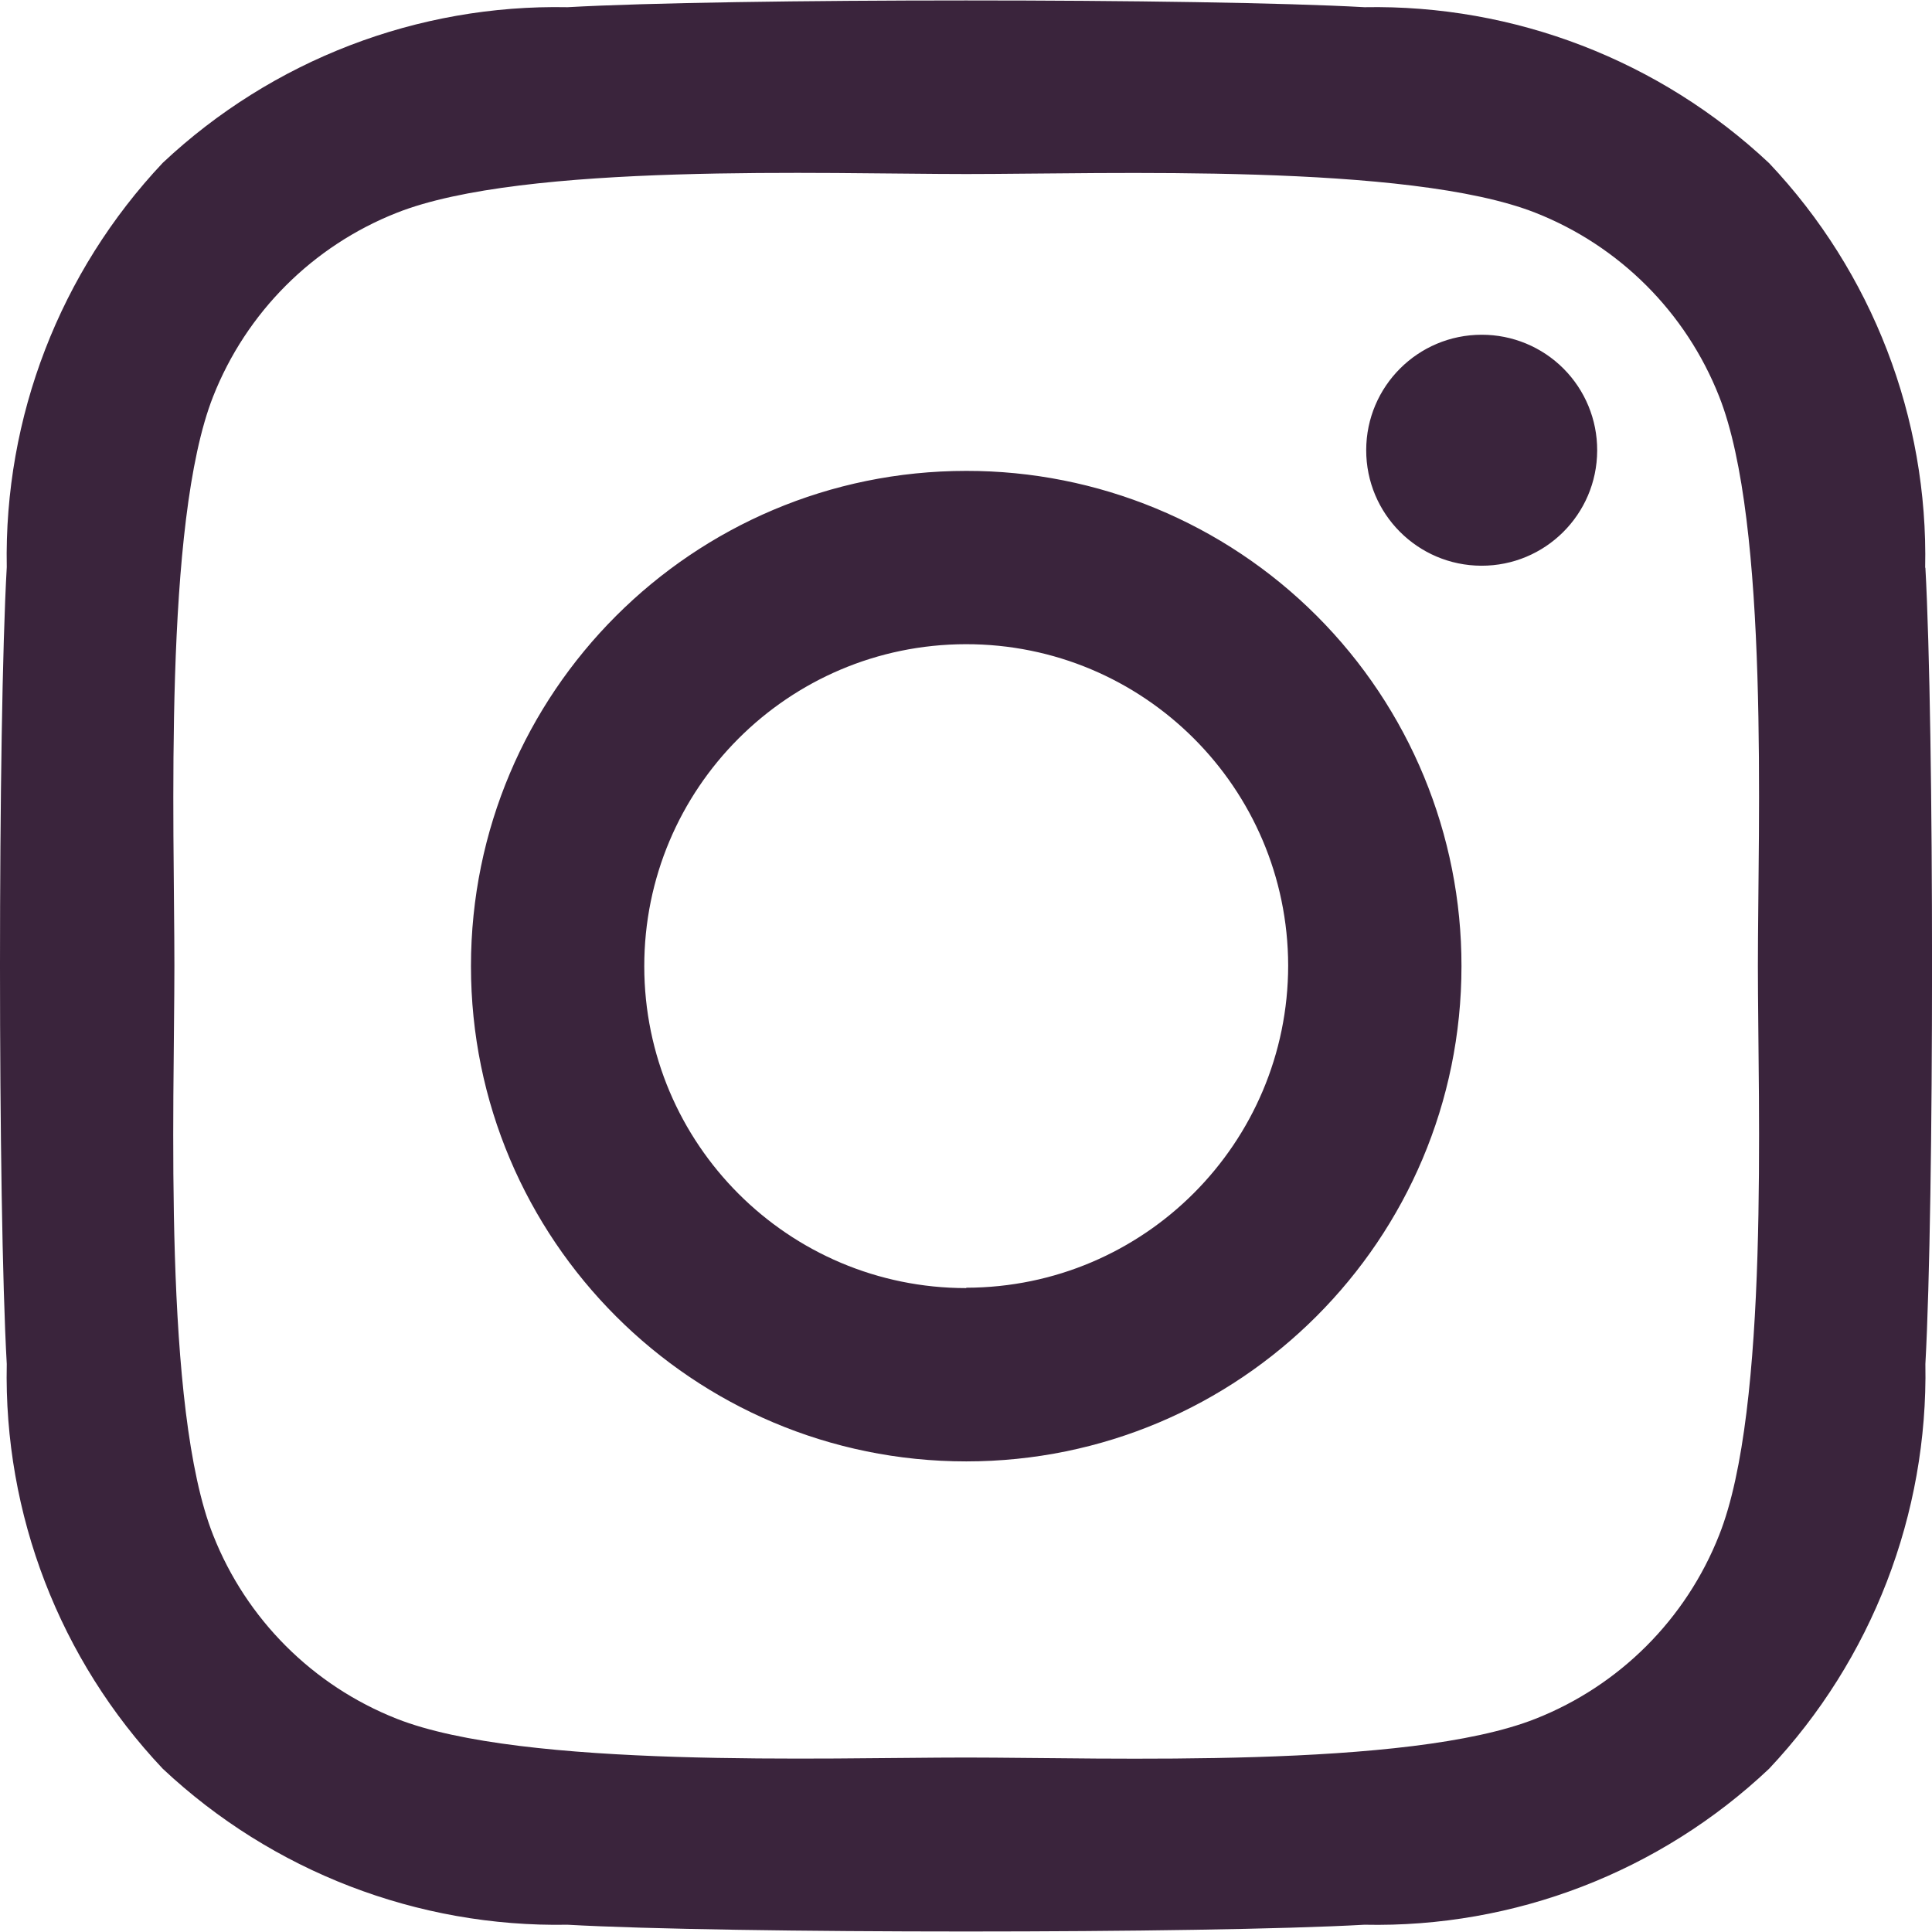
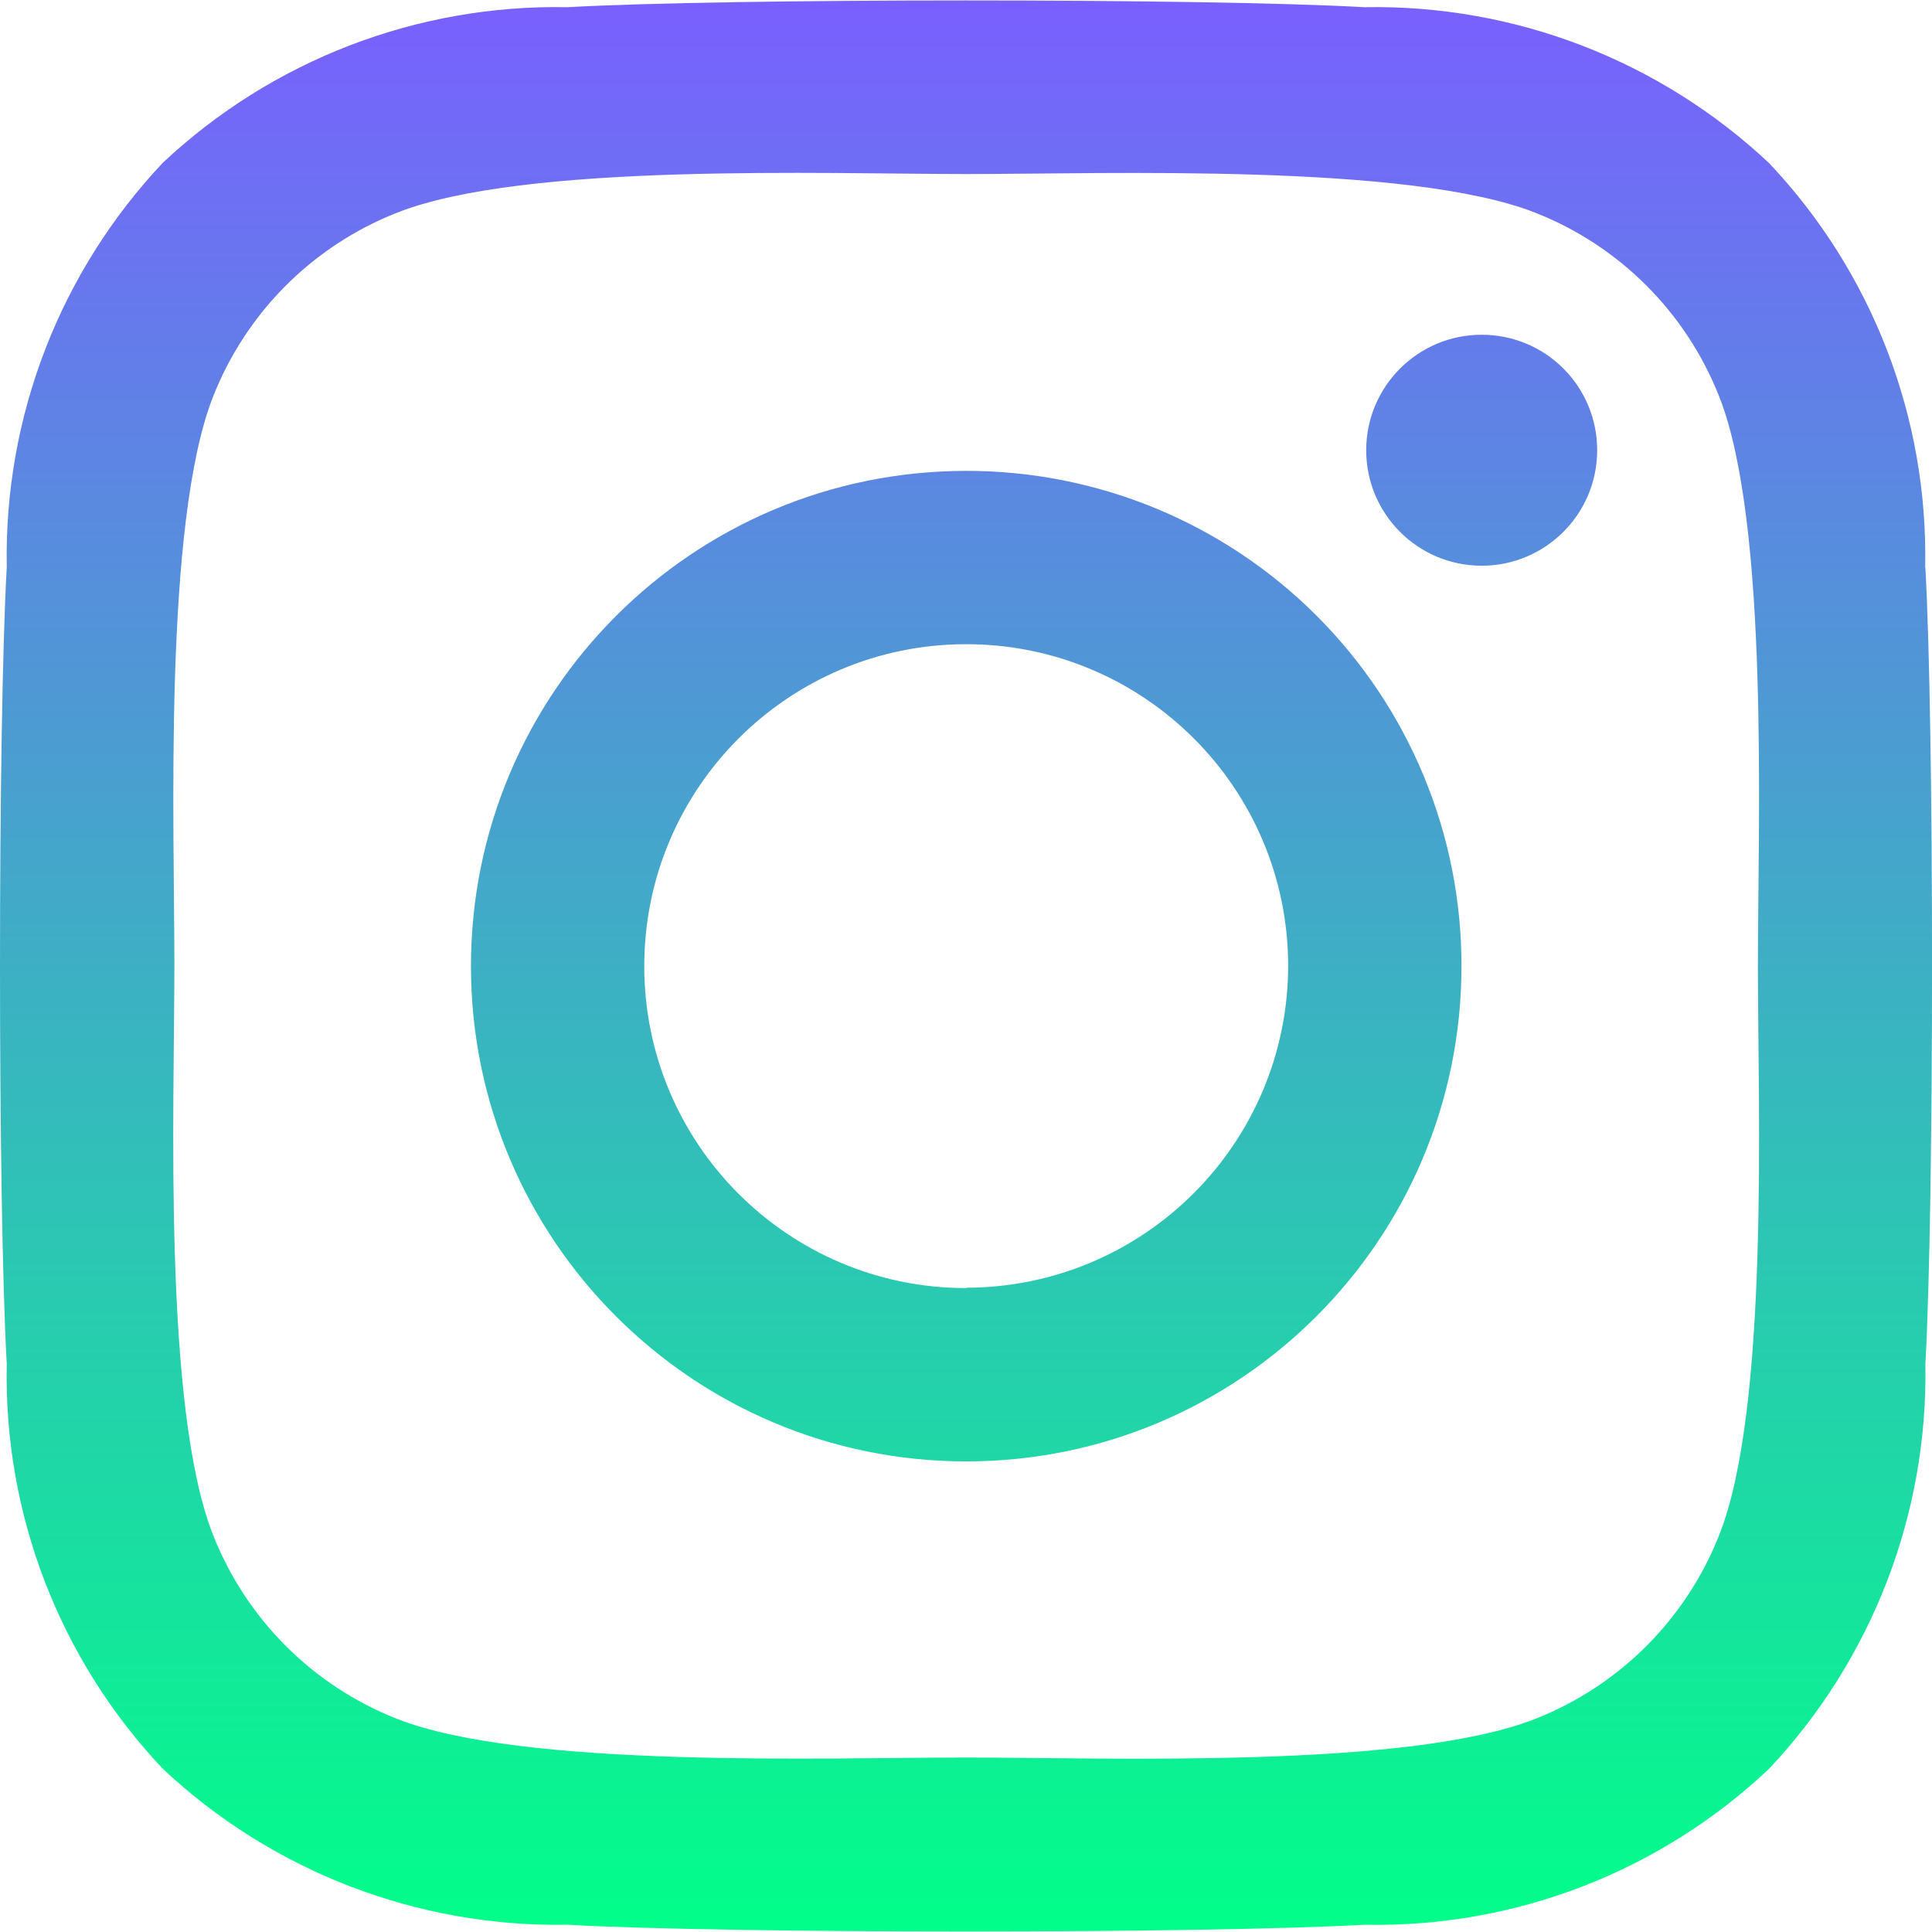
<svg xmlns="http://www.w3.org/2000/svg" width="26.566" height="26.56" viewBox="0 0 26.566 26.56">
-   <path id="instagram" d="M13.211,38.3a6.81,6.81,0,1,0,6.81,6.81A6.8,6.8,0,0,0,13.211,38.3Zm0,11.237A4.427,4.427,0,1,1,17.638,45.1,4.435,4.435,0,0,1,13.211,49.532Zm8.676-11.515A1.588,1.588,0,1,1,20.3,36.428,1.585,1.585,0,0,1,21.887,38.017Zm4.51,1.612a7.86,7.86,0,0,0-2.145-5.565,7.912,7.912,0,0,0-5.565-2.145c-2.193-.124-8.765-.124-10.958,0a7.9,7.9,0,0,0-5.565,2.139A7.886,7.886,0,0,0,.018,39.623c-.124,2.193-.124,8.765,0,10.958a7.86,7.86,0,0,0,2.145,5.565,7.922,7.922,0,0,0,5.565,2.145c2.193.124,8.765.124,10.958,0a7.86,7.86,0,0,0,5.565-2.145A7.912,7.912,0,0,0,26.4,50.581C26.522,48.388,26.522,41.822,26.4,39.629ZM23.564,52.934a4.482,4.482,0,0,1-2.525,2.525c-1.748.693-5.9.533-7.829.533s-6.087.154-7.829-.533a4.482,4.482,0,0,1-2.525-2.525c-.693-1.748-.533-5.9-.533-7.829s-.154-6.087.533-7.829a4.482,4.482,0,0,1,2.525-2.525c1.748-.693,5.9-.533,7.829-.533s6.087-.154,7.829.533a4.482,4.482,0,0,1,2.525,2.525c.693,1.748.533,5.9.533,7.829S24.258,51.191,23.564,52.934Z" transform="translate(0.075 -31.825)" fill="#3a243c" />
+   <defs>
+     <linearGradient id="logo-gradient" x1="50%" y1="0%" x2="50%" y2="100%">
+       <stop offset="0%" stop-color="#7A5FFF">
+         <animate attributeName="stop-color" values="#7A5FFF; #01FF89; #7A5FFF" dur="4s" repeatCount="indefinite" />
+       </stop>
+       <stop offset="100%" stop-color="#01FF89">
+         <animate attributeName="stop-color" values="#01FF89; #7A5FFF; #01FF89" dur="4s" repeatCount="indefinite" />
+       </stop>
+     </linearGradient>
+   </defs>
+   <g>
+     <path id="instagram" d="M13.211,38.3a6.81,6.81,0,1,0,6.81,6.81A6.8,6.8,0,0,0,13.211,38.3Zm0,11.237A4.427,4.427,0,1,1,17.638,45.1,4.435,4.435,0,0,1,13.211,49.532Zm8.676-11.515A1.588,1.588,0,1,1,20.3,36.428,1.585,1.585,0,0,1,21.887,38.017Zm4.51,1.612a7.86,7.86,0,0,0-2.145-5.565,7.912,7.912,0,0,0-5.565-2.145c-2.193-.124-8.765-.124-10.958,0a7.9,7.9,0,0,0-5.565,2.139A7.886,7.886,0,0,0,.018,39.623c-.124,2.193-.124,8.765,0,10.958a7.86,7.86,0,0,0,2.145,5.565,7.922,7.922,0,0,0,5.565,2.145c2.193.124,8.765.124,10.958,0a7.86,7.86,0,0,0,5.565-2.145A7.912,7.912,0,0,0,26.4,50.581C26.522,48.388,26.522,41.822,26.4,39.629ZM23.564,52.934a4.482,4.482,0,0,1-2.525,2.525c-1.748.693-5.9.533-7.829.533s-6.087.154-7.829-.533a4.482,4.482,0,0,1-2.525-2.525c-.693-1.748-.533-5.9-.533-7.829s-.154-6.087.533-7.829a4.482,4.482,0,0,1,2.525-2.525c1.748-.693,5.9-.533,7.829-.533s6.087-.154,7.829.533a4.482,4.482,0,0,1,2.525,2.525c.693,1.748.533,5.9.533,7.829S24.258,51.191,23.564,52.934Z" transform="translate(0.075 -31.825)" fill="url('#logo-gradient')" />
+   </g>
</svg>
